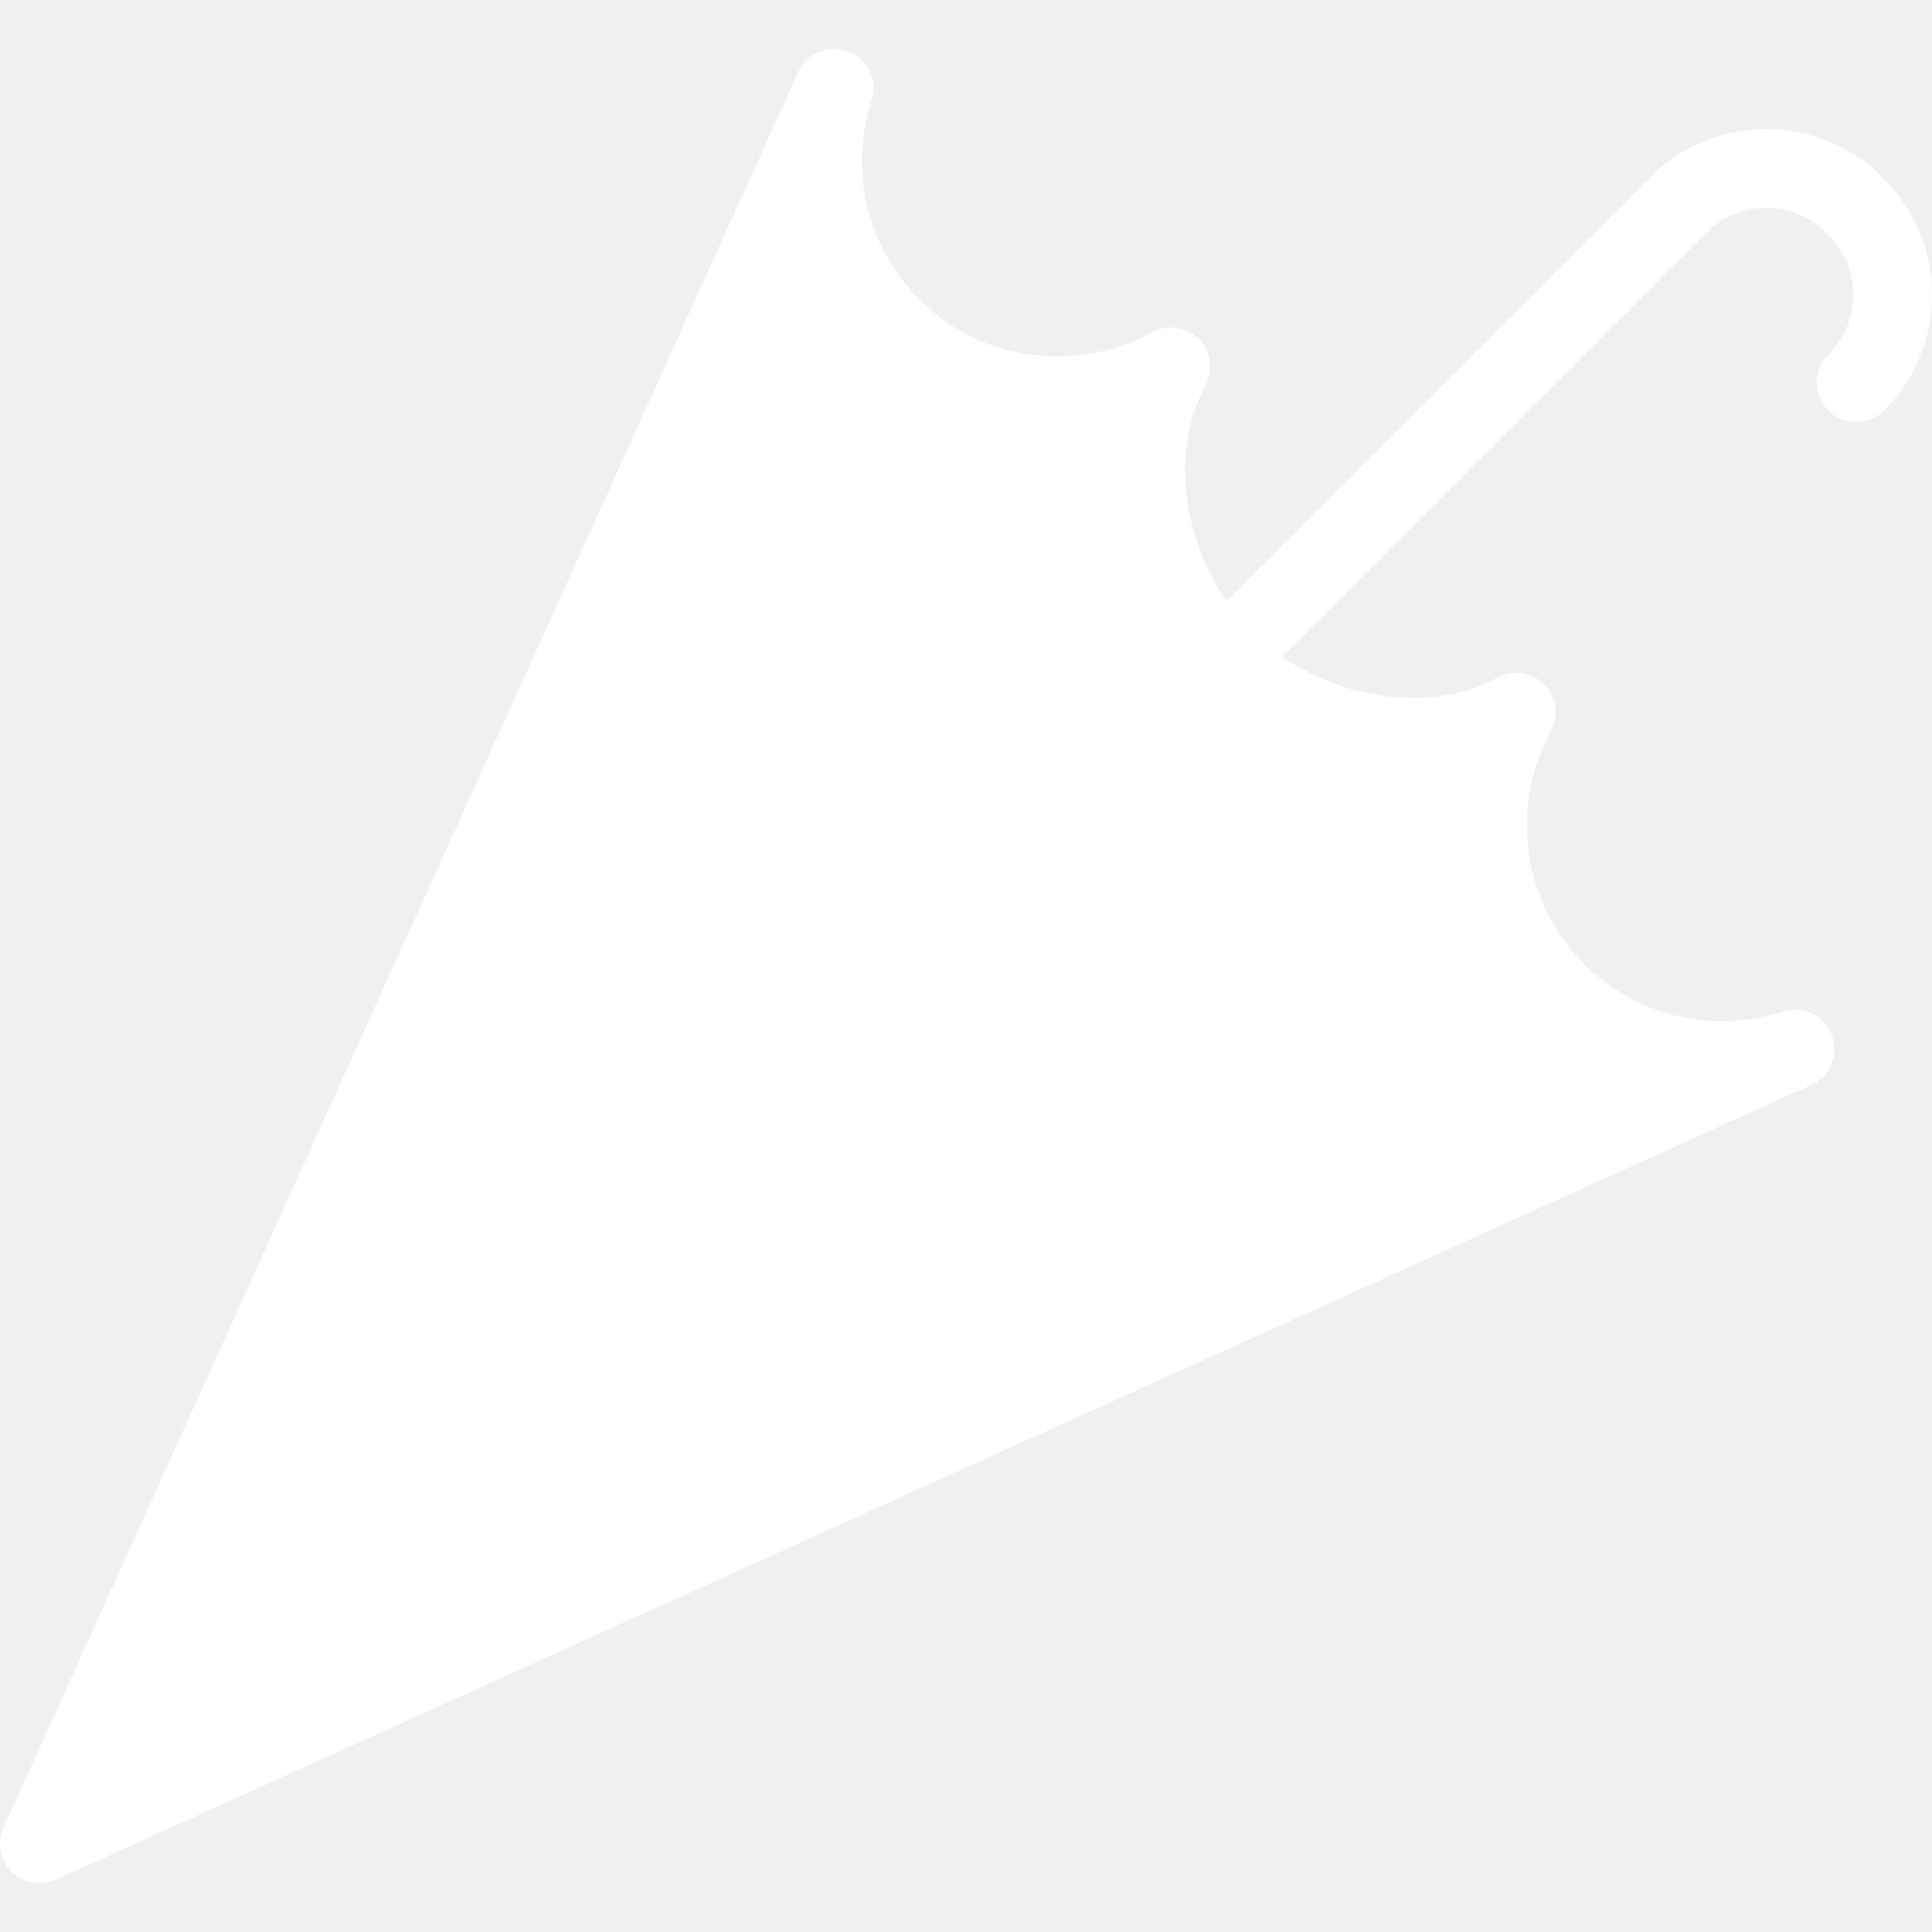
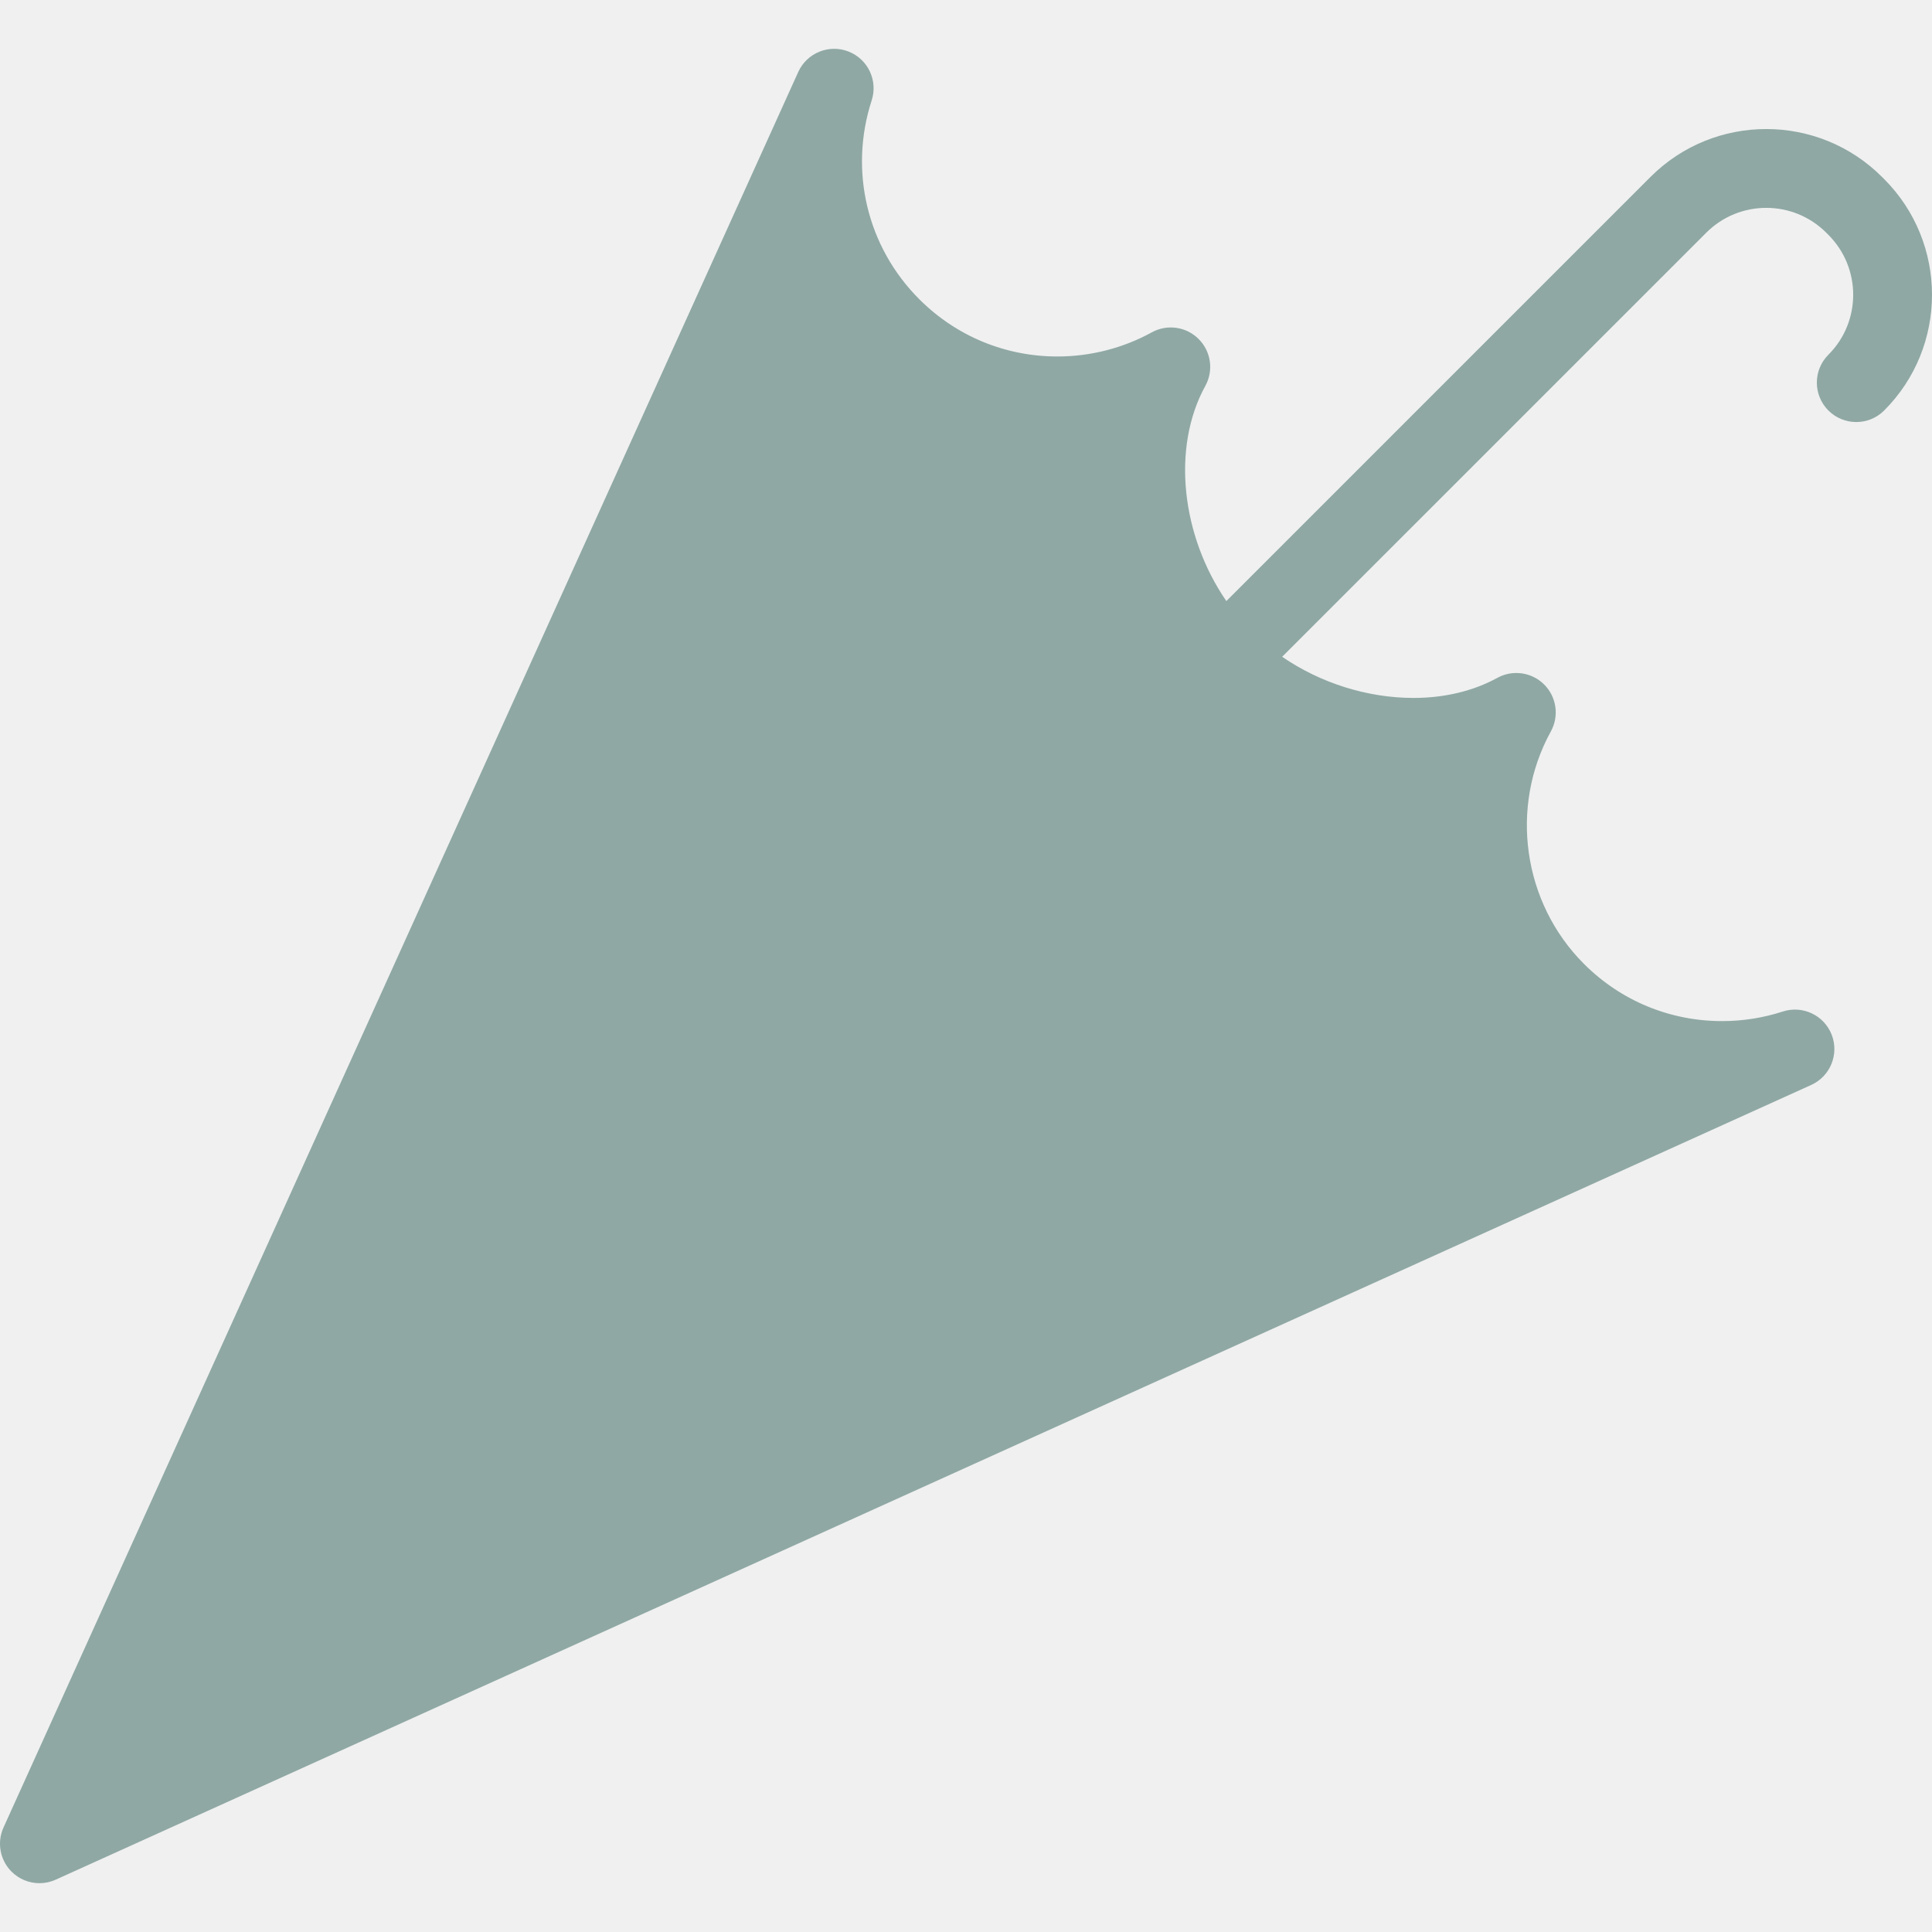
- <svg xmlns="http://www.w3.org/2000/svg" fill="#ffffff" height="800px" width="800px" version="1.1" id="Layer_1" viewBox="0 0 512.001 512.001" xml:space="preserve">
-   <path style="fill: #ffffff;" d="M412.374,262.829c-20.052-20.052-23.553-50.372-10.536-74.03l0,0  c-23.659,13.017-57.478,6.014-77.532-14.04c-20.052-20.051-27.055-53.873-14.038-77.53l0,0  c-23.659,13.017-53.977,9.514-74.03-10.538c-17.128-17.127-22.177-41.744-15.177-63.306L10.451,488.617l465.231-210.611  C454.12,285.005,429.503,279.957,412.374,262.829z" />
+ <svg xmlns="http://www.w3.org/2000/svg" fill="#8fa8a4" height="800px" width="800px" version="1.1" id="Layer_1" viewBox="0 0 512.001 512.001" xml:space="preserve">
+   <path style="fill: #8fa8a4;" d="M412.374,262.829c-20.052-20.052-23.553-50.372-10.536-74.03l0,0  c-23.659,13.017-57.478,6.014-77.532-14.04c-20.052-20.051-27.055-53.873-14.038-77.53l0,0  c-23.659,13.017-53.977,9.514-74.03-10.538c-17.128-17.127-22.177-41.744-15.177-63.306L10.451,488.617l465.231-210.611  C454.12,285.005,429.503,279.957,412.374,262.829z" />
  <path d="M499.315,47.454l-0.577-0.577c-16.909-16.906-44.417-16.908-61.326,0L324.998,159.29  c-11.905-17.292-14.588-40.639-5.574-57.021c2.241-4.073,1.521-9.139-1.766-12.426c-3.288-3.288-8.354-4.007-12.426-1.766  c-7.605,4.184-16.244,6.396-24.981,6.397c-13.834,0.001-26.84-5.387-36.622-15.169c-13.845-13.843-18.684-34.034-12.627-52.69  c1.713-5.275-0.994-10.969-6.165-12.971c-5.171-2.004-11.006,0.382-13.294,5.435L0.93,484.307  c-1.794,3.963-0.945,8.622,2.131,11.698c2.002,2.002,4.676,3.061,7.392,3.061c1.456,0,2.924-0.305,4.306-0.931L479.99,287.524  c5.052-2.286,7.437-8.121,5.435-13.293c-2.003-5.172-7.695-7.878-12.971-6.165c-5.189,1.684-10.596,2.538-16.071,2.538  c-13.835,0-26.841-5.386-36.62-15.164c-16.205-16.206-19.811-41.538-8.77-61.604c2.241-4.073,1.521-9.138-1.765-12.426  c-3.289-3.288-8.355-4.007-12.428-1.766c-6.32,3.478-13.988,5.315-22.173,5.316c-12.321,0.001-24.741-3.977-34.838-10.905  L452.191,61.656c8.759-8.761,23.011-8.76,31.777,0.006l0.577,0.576c8.76,8.759,8.76,23.012,0,31.77  c-4.081,4.081-4.081,10.697,0.001,14.778c4.079,4.08,10.697,4.08,14.778-0.001C516.228,91.878,516.228,64.368,499.315,47.454z   M385.022,205.122c-4.372,23.19,2.702,47.833,19.964,65.096c7.438,7.437,16.203,13.063,25.763,16.657L31.408,467.659L212.186,68.331  c3.583,9.482,9.187,18.273,16.664,25.751c13.731,13.729,31.985,21.291,51.402,21.29c4.597,0,9.176-0.438,13.668-1.296  c-3.408,23.582,4.911,49.988,22.998,68.074c14.849,14.847,36.424,23.711,57.711,23.71  C378.155,205.859,381.629,205.61,385.022,205.122z" />
</svg>
